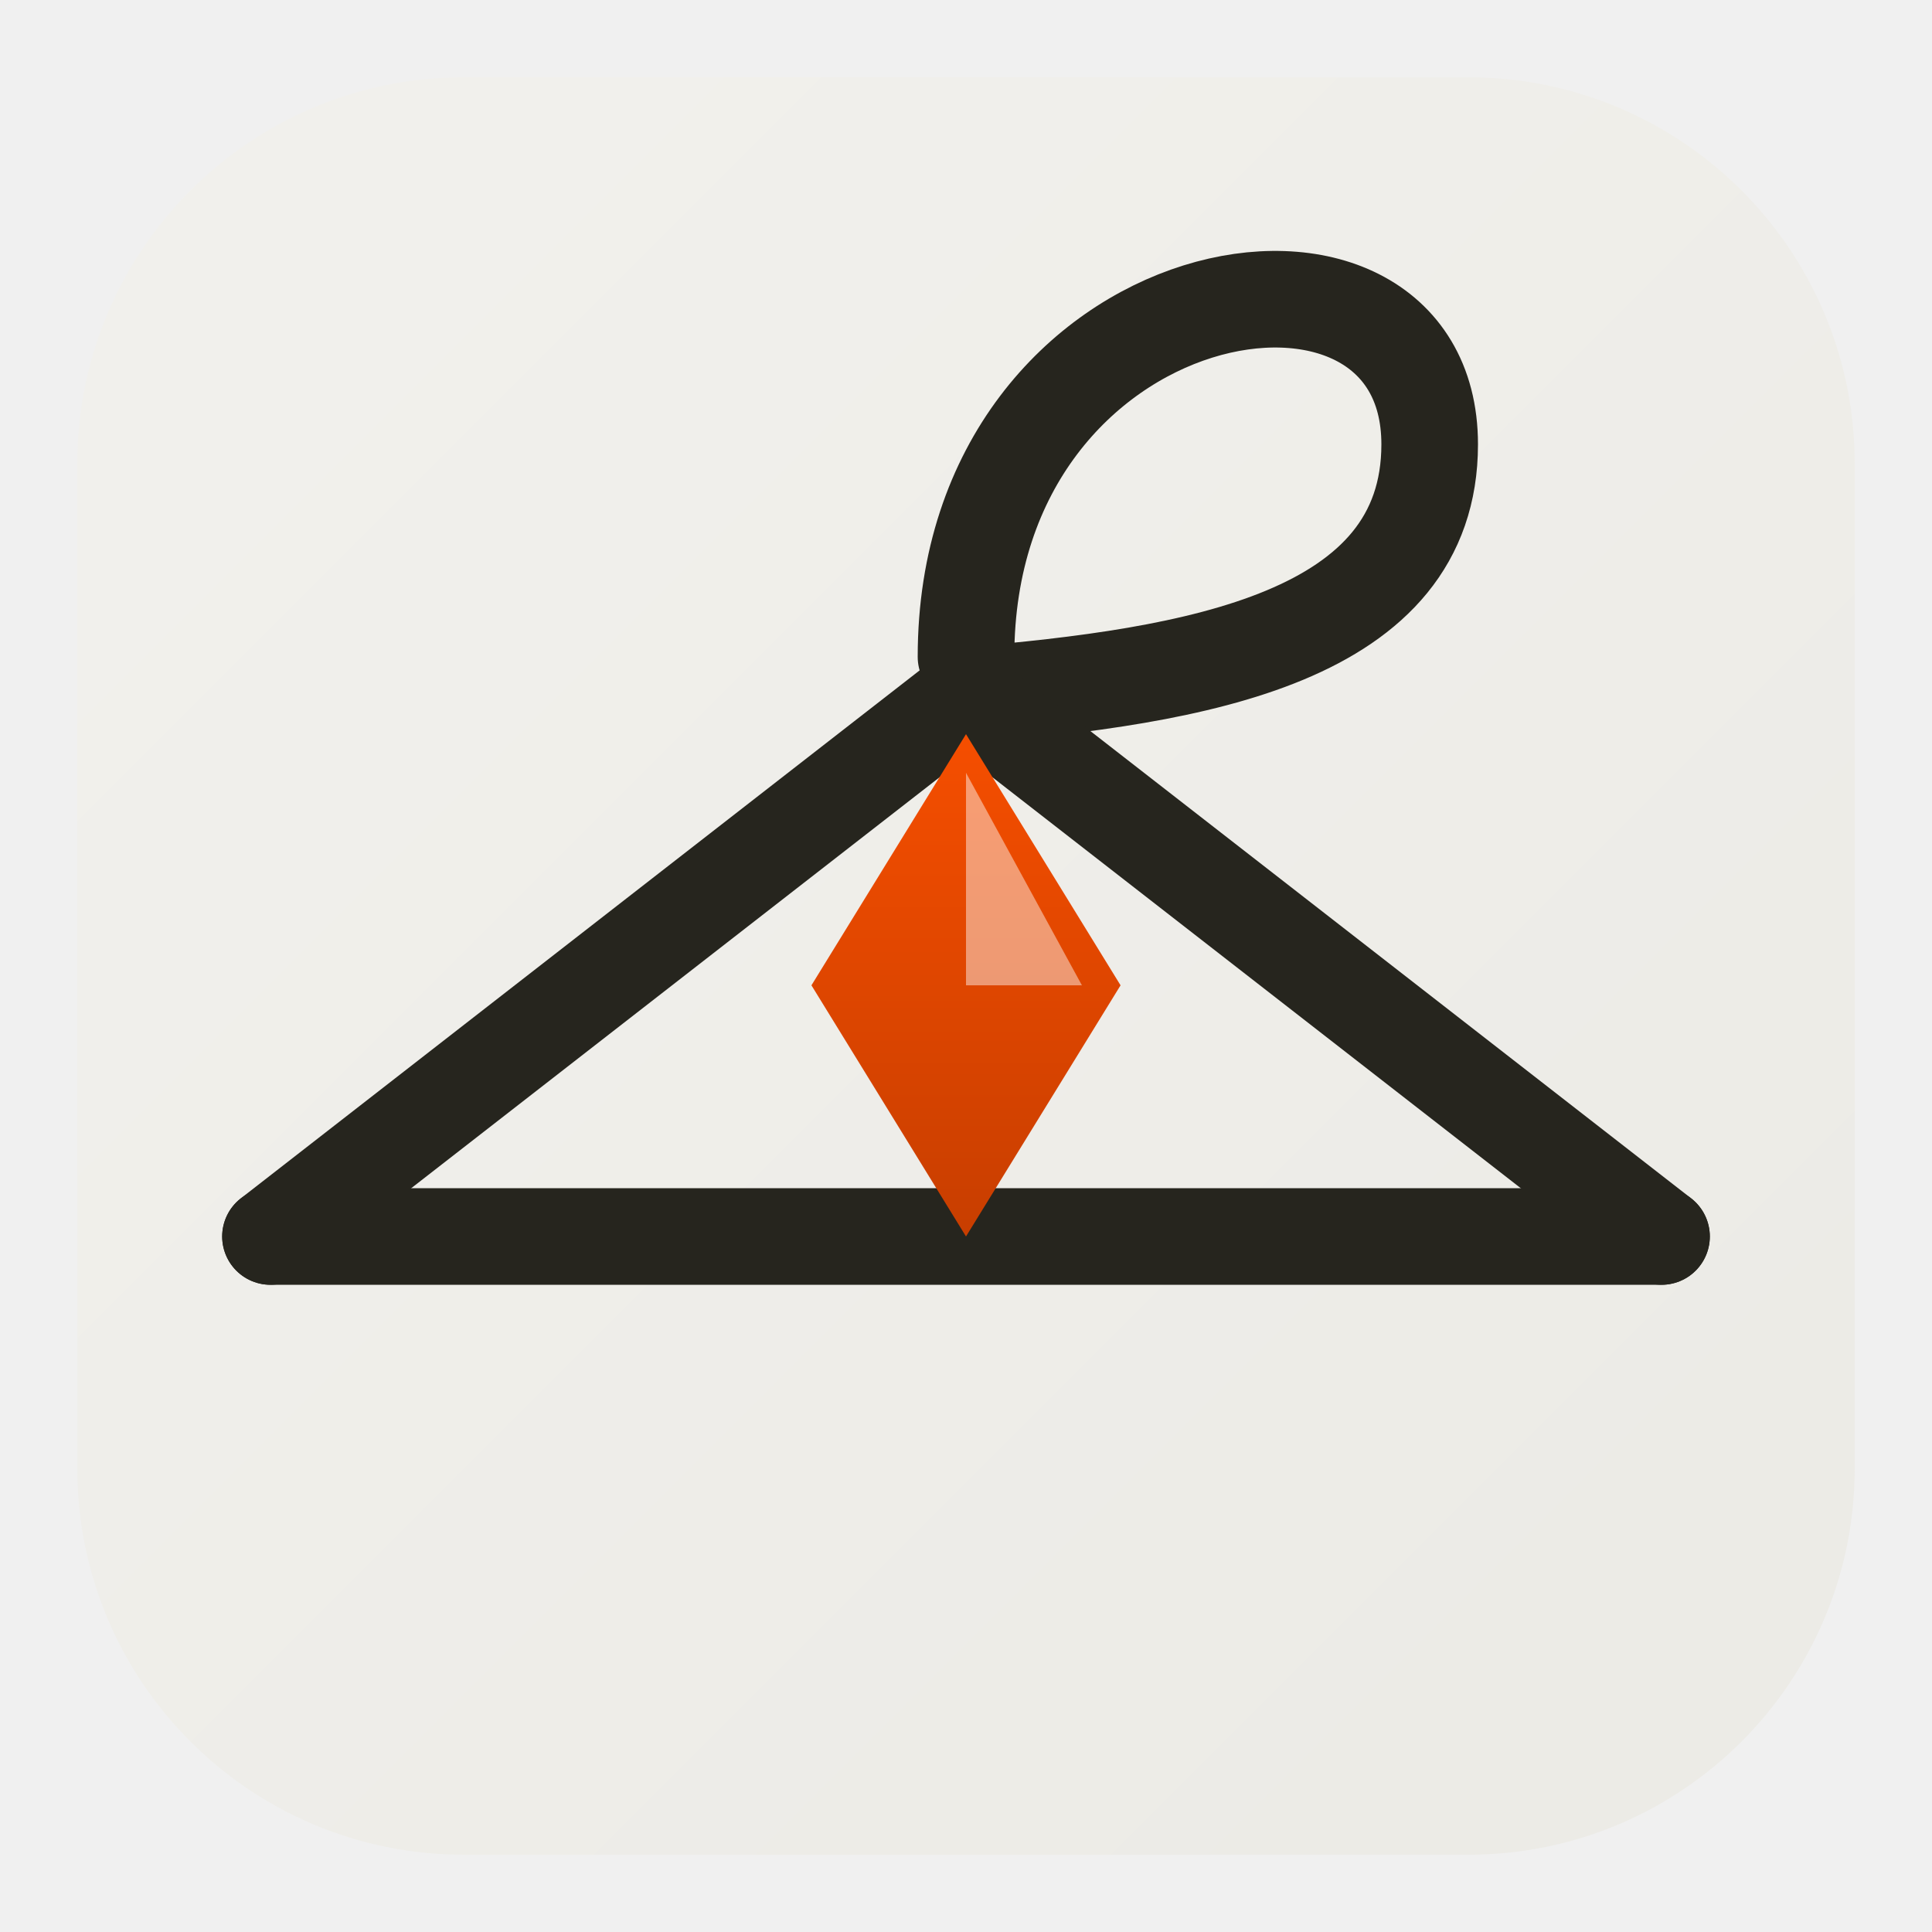
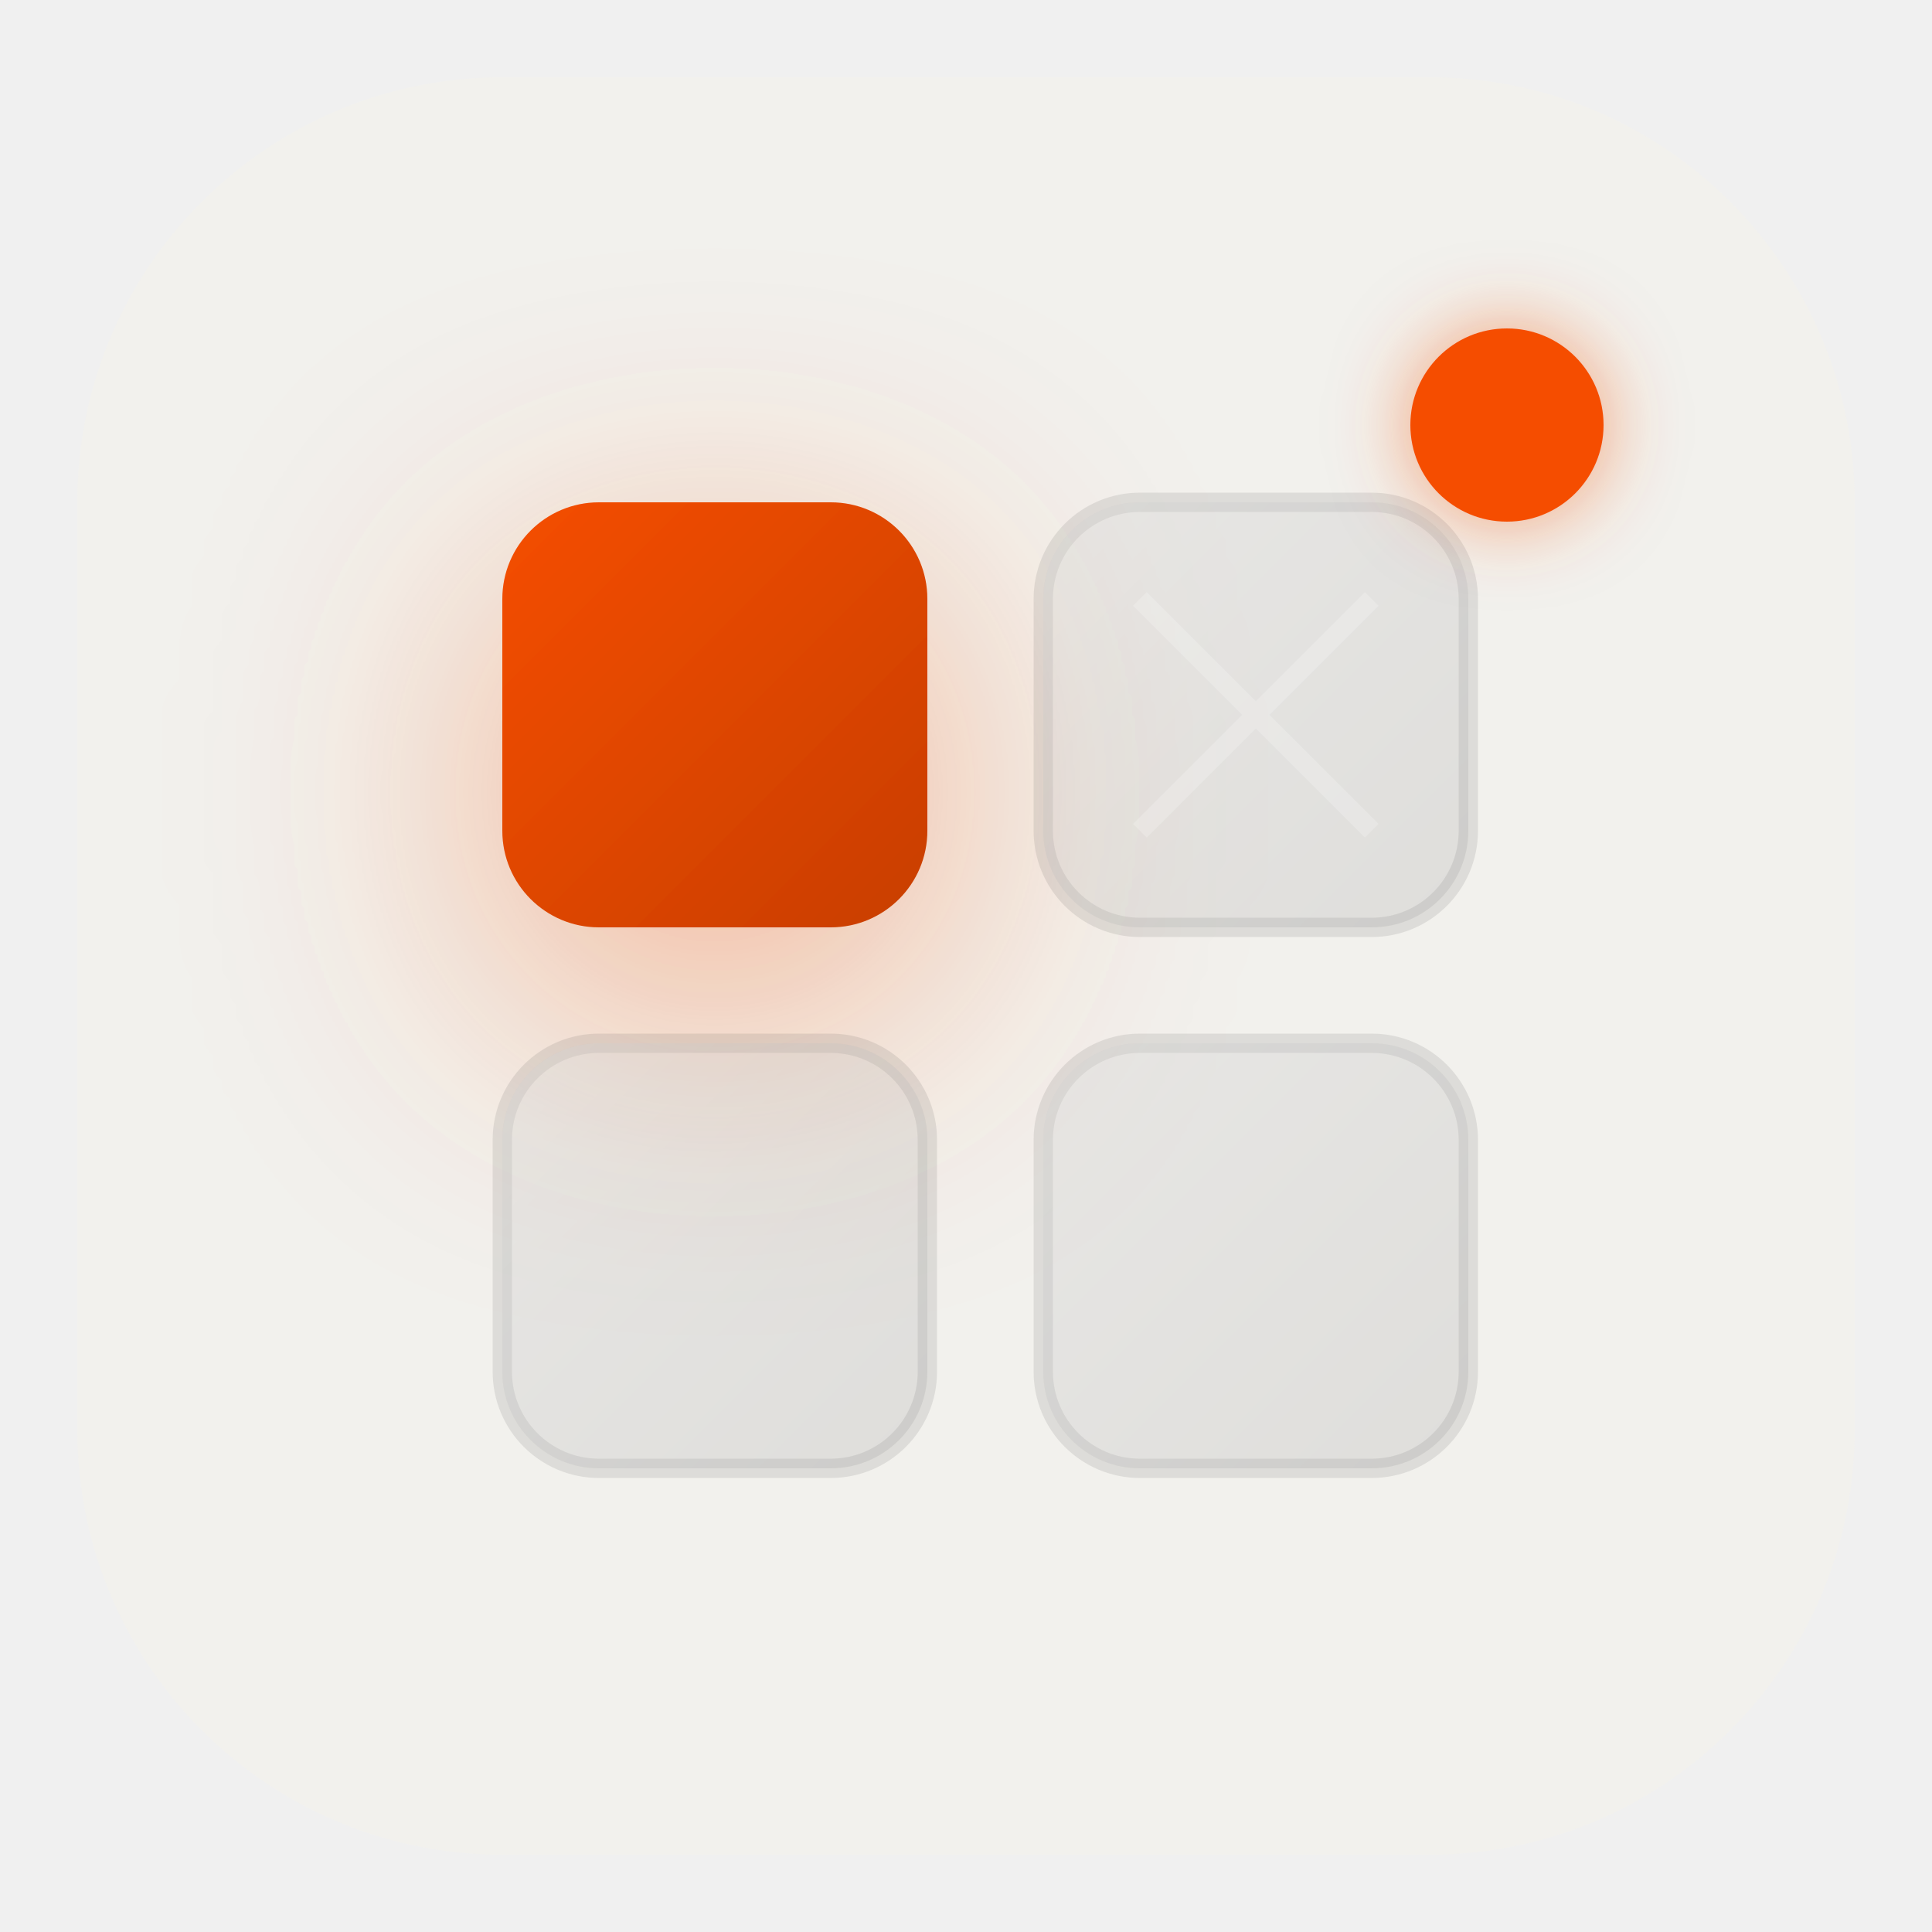
- <svg xmlns="http://www.w3.org/2000/svg" viewBox="0 0 100 100" fill="none" role="img" aria-label="투영 메이커 아이콘">
+ <svg xmlns="http://www.w3.org/2000/svg" viewBox="0 0 100 100" fill="none" role="img" aria-label="FF14 Glamour Maker Icon">
  <defs>
-     <linearGradient id="bgLight" x1="0" y1="0" x2="1" y2="1">
-       <stop offset="0%" stop-color="#f2f1ed" />
-       <stop offset="100%" stop-color="#ebeae5" />
+     <linearGradient id="prismGlass" x1="0" y1="0" x2="1" y2="1">
+       <stop offset="0%" stop-color="white" stop-opacity="0.3" />
+       <stop offset="100%" stop-color="white" stop-opacity="0.05" />
    </linearGradient>
-     <linearGradient id="accentGrad" x1="0" y1="0" x2="0" y2="1">
+     <linearGradient id="accentGrad" x1="0" y1="0" x2="1" y2="1">
      <stop offset="0%" stop-color="#f54e00" />
      <stop offset="100%" stop-color="#c83e00" />
    </linearGradient>
-     <linearGradient id="bgDark" x1="0" y1="0" x2="1" y2="1">
-       <stop offset="0%" stop-color="#26251e" />
-       <stop offset="100%" stop-color="#1a1915" />
-     </linearGradient>
+     <style>
+       .bg-rect { fill: #f2f1ed; transition: fill 0.3s; }
+       .slot-bg { fill: #26251e; fill-opacity: 0.1; stroke: #26251e; stroke-opacity: 0.1; }
+       .accent-dot { fill: #f54e00; filter: drop-shadow(0 0 2px rgba(245,78,0,0.5)); }
+       
+       @media (prefers-color-scheme: dark) {
+         .bg-rect { fill: #1a1915; }
+         .slot-bg { fill: white; fill-opacity: 0.05; stroke: white; stroke-opacity: 0.1; }
+       }
+     </style>
  </defs>
-   <style>
-     .bg-rect   { fill: url(#bgLight); }
-     .hanger    { stroke: #26251e; }
-     .gem-body  { fill: url(#accentGrad); }
-     .gem-shine { fill: rgba(255,255,255,0.45); }
-     @media (prefers-color-scheme: dark) {
-       .bg-rect  { fill: url(#bgDark); }
-       .hanger   { stroke: #f2f1ed; }
-     }
-   </style>
-   <rect class="bg-rect" x="4" y="4" width="92" height="92" rx="20" ry="20" />
-   <g class="hanger" stroke-width="5" stroke-linecap="round" stroke-linejoin="round" fill="none">
-     <path d="M50,34 C50,14 74,10 74,23 C74,33 62,35 50,36" />
-     <line x1="50" y1="36" x2="14" y2="64" />
-     <line x1="50" y1="36" x2="86" y2="64" />
-     <line x1="14" y1="64" x2="86" y2="64" />
+   <rect class="bg-rect" x="4" y="4" width="92" height="92" rx="22" ry="22" />
+   <g transform="translate(26, 26)">
+     <rect width="22" height="22" rx="5" fill="url(#accentGrad)" filter="drop-shadow(0 4px 8px rgba(245,78,0,0.4))" />
+     <rect x="28" y="0" width="22" height="22" rx="5" class="slot-bg" />
+     <rect x="28" y="0" width="22" height="22" rx="5" fill="url(#prismGlass)" />
+     <rect x="0" y="28" width="22" height="22" rx="5" class="slot-bg" />
+     <rect x="0" y="28" width="22" height="22" rx="5" fill="url(#prismGlass)" />
+     <rect x="28" y="28" width="22" height="22" rx="5" class="slot-bg" />
+     <rect x="28" y="28" width="22" height="22" rx="5" fill="url(#prismGlass)" />
+     <path d="M33 5l12 12M45 5L33 17" stroke="white" stroke-width="1" stroke-opacity="0.2" />
  </g>
-   <polygon class="gem-body" points="50,38 58,51 50,64 42,51" />
-   <polygon class="gem-shine" points="50,40 56,51 50,51" />
+   <circle class="accent-dot" cx="78" cy="22" r="5" />
</svg>
